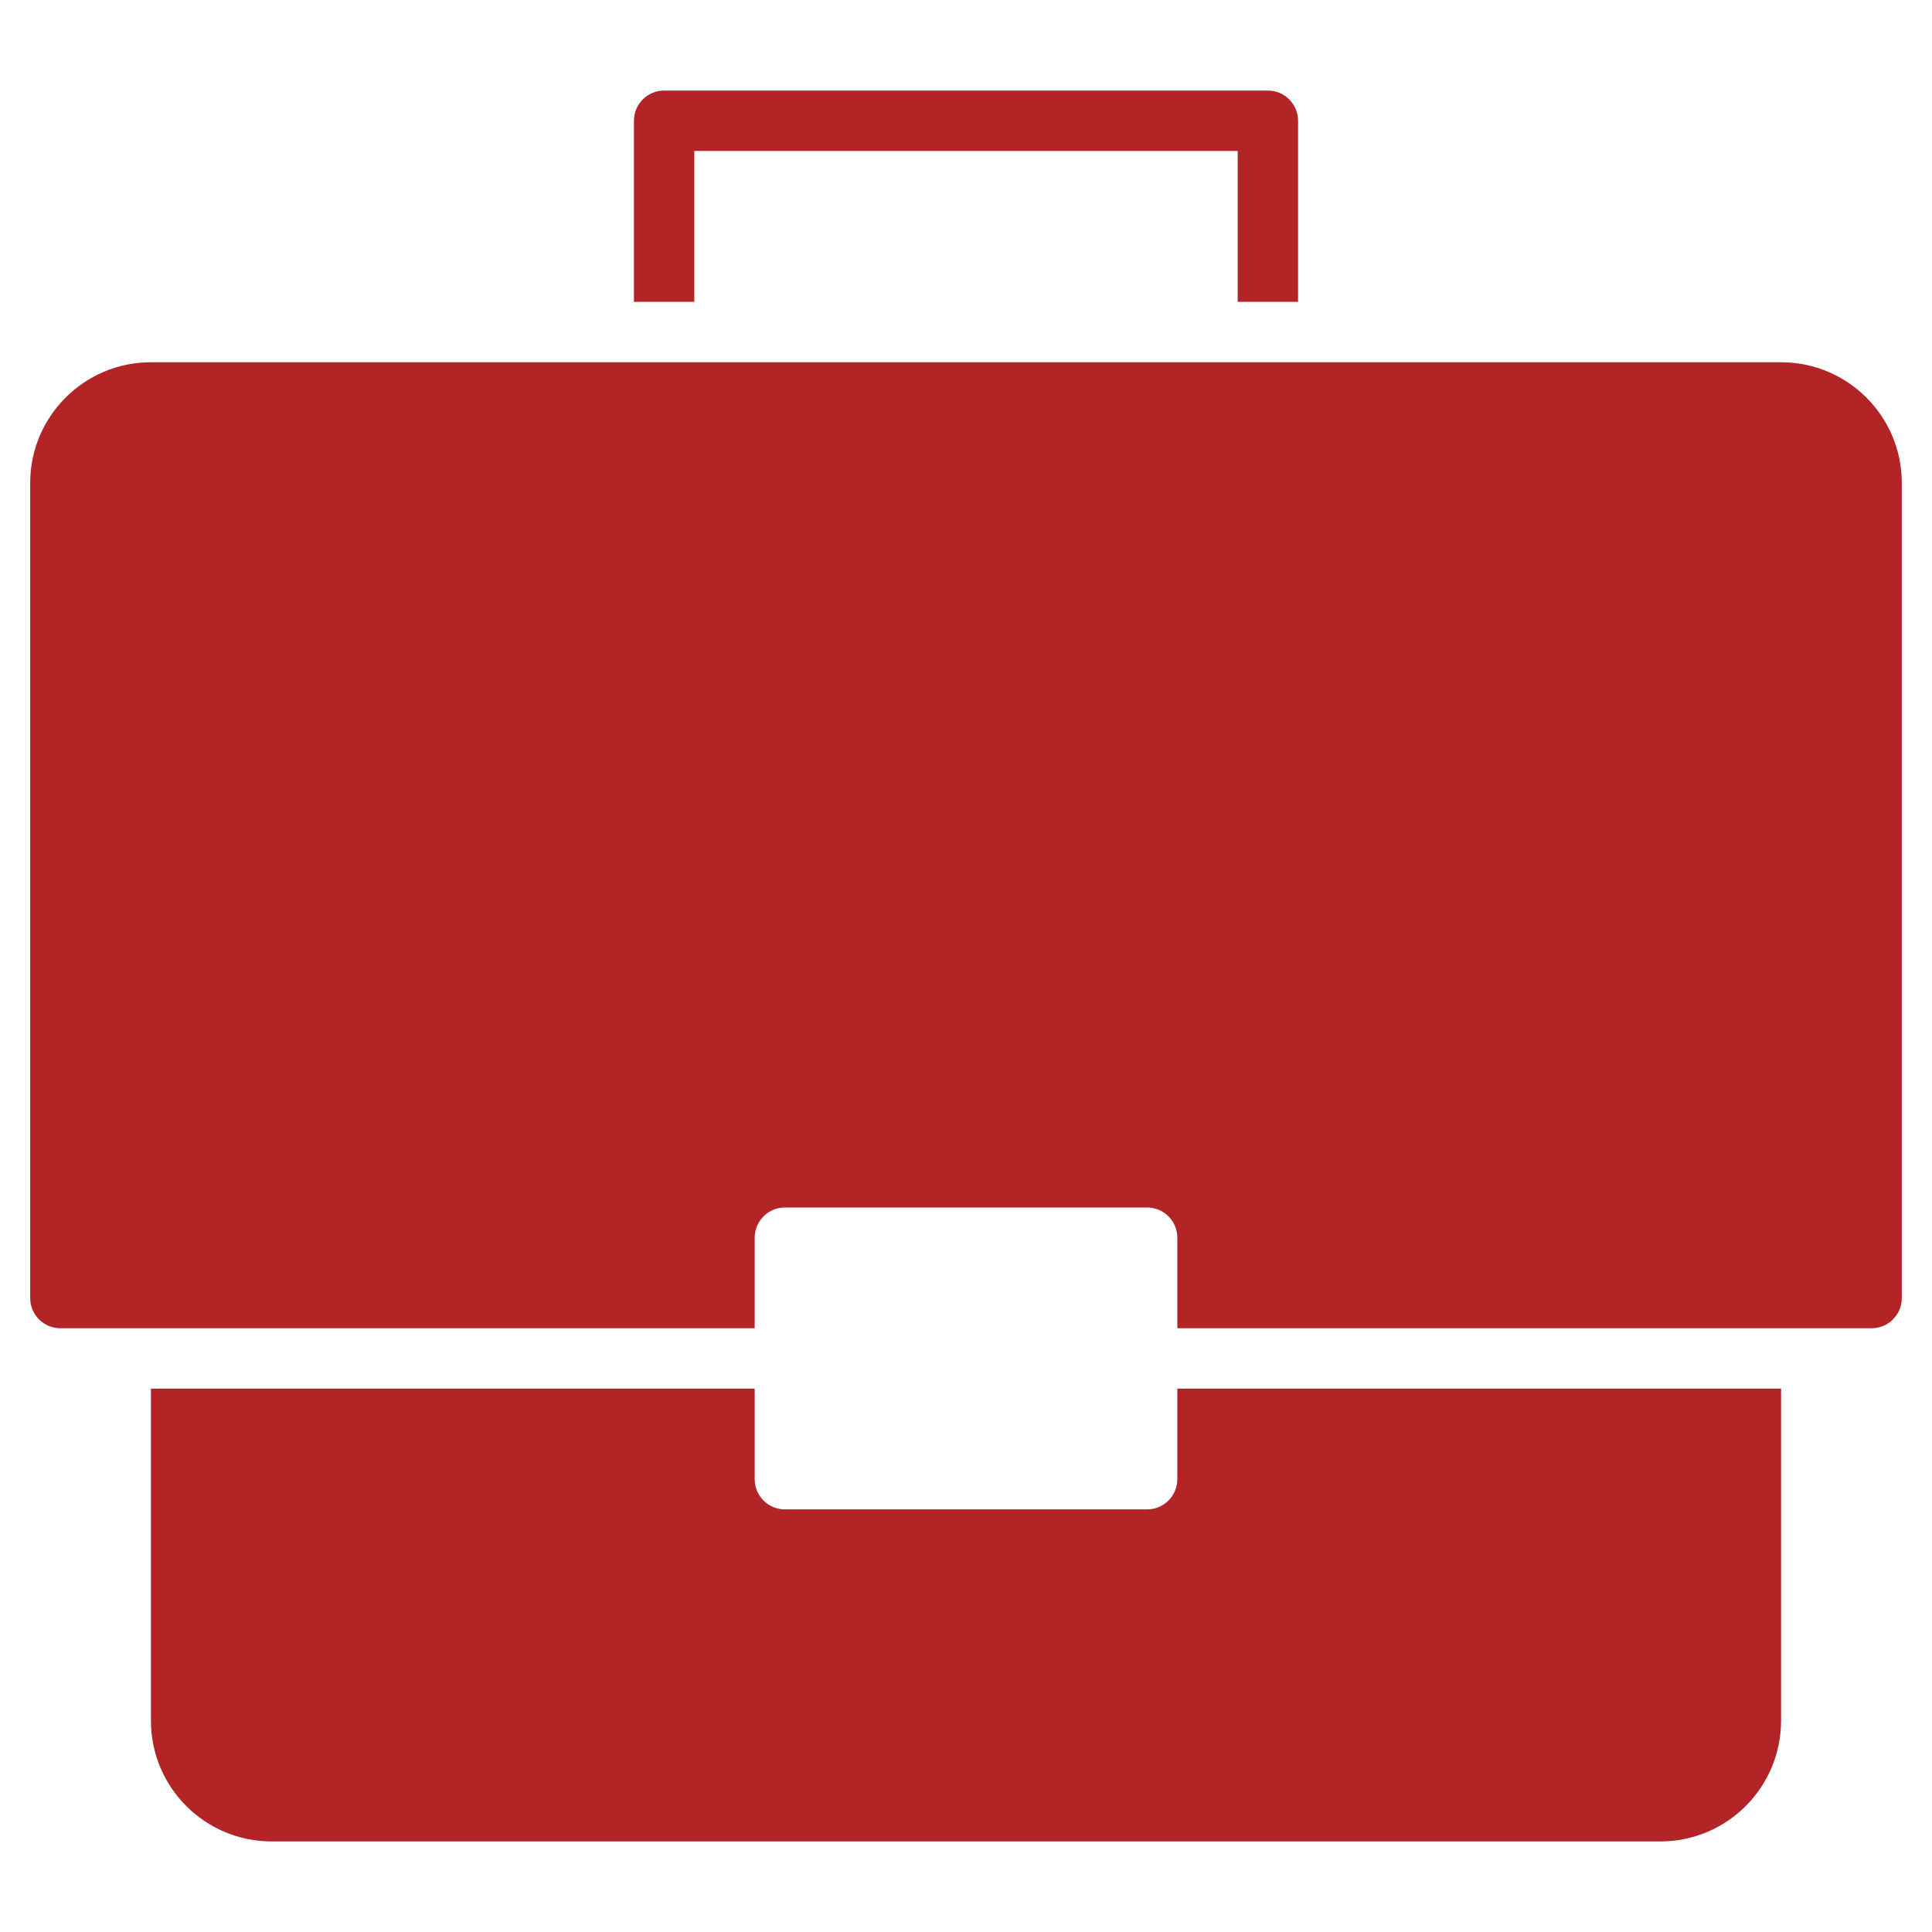
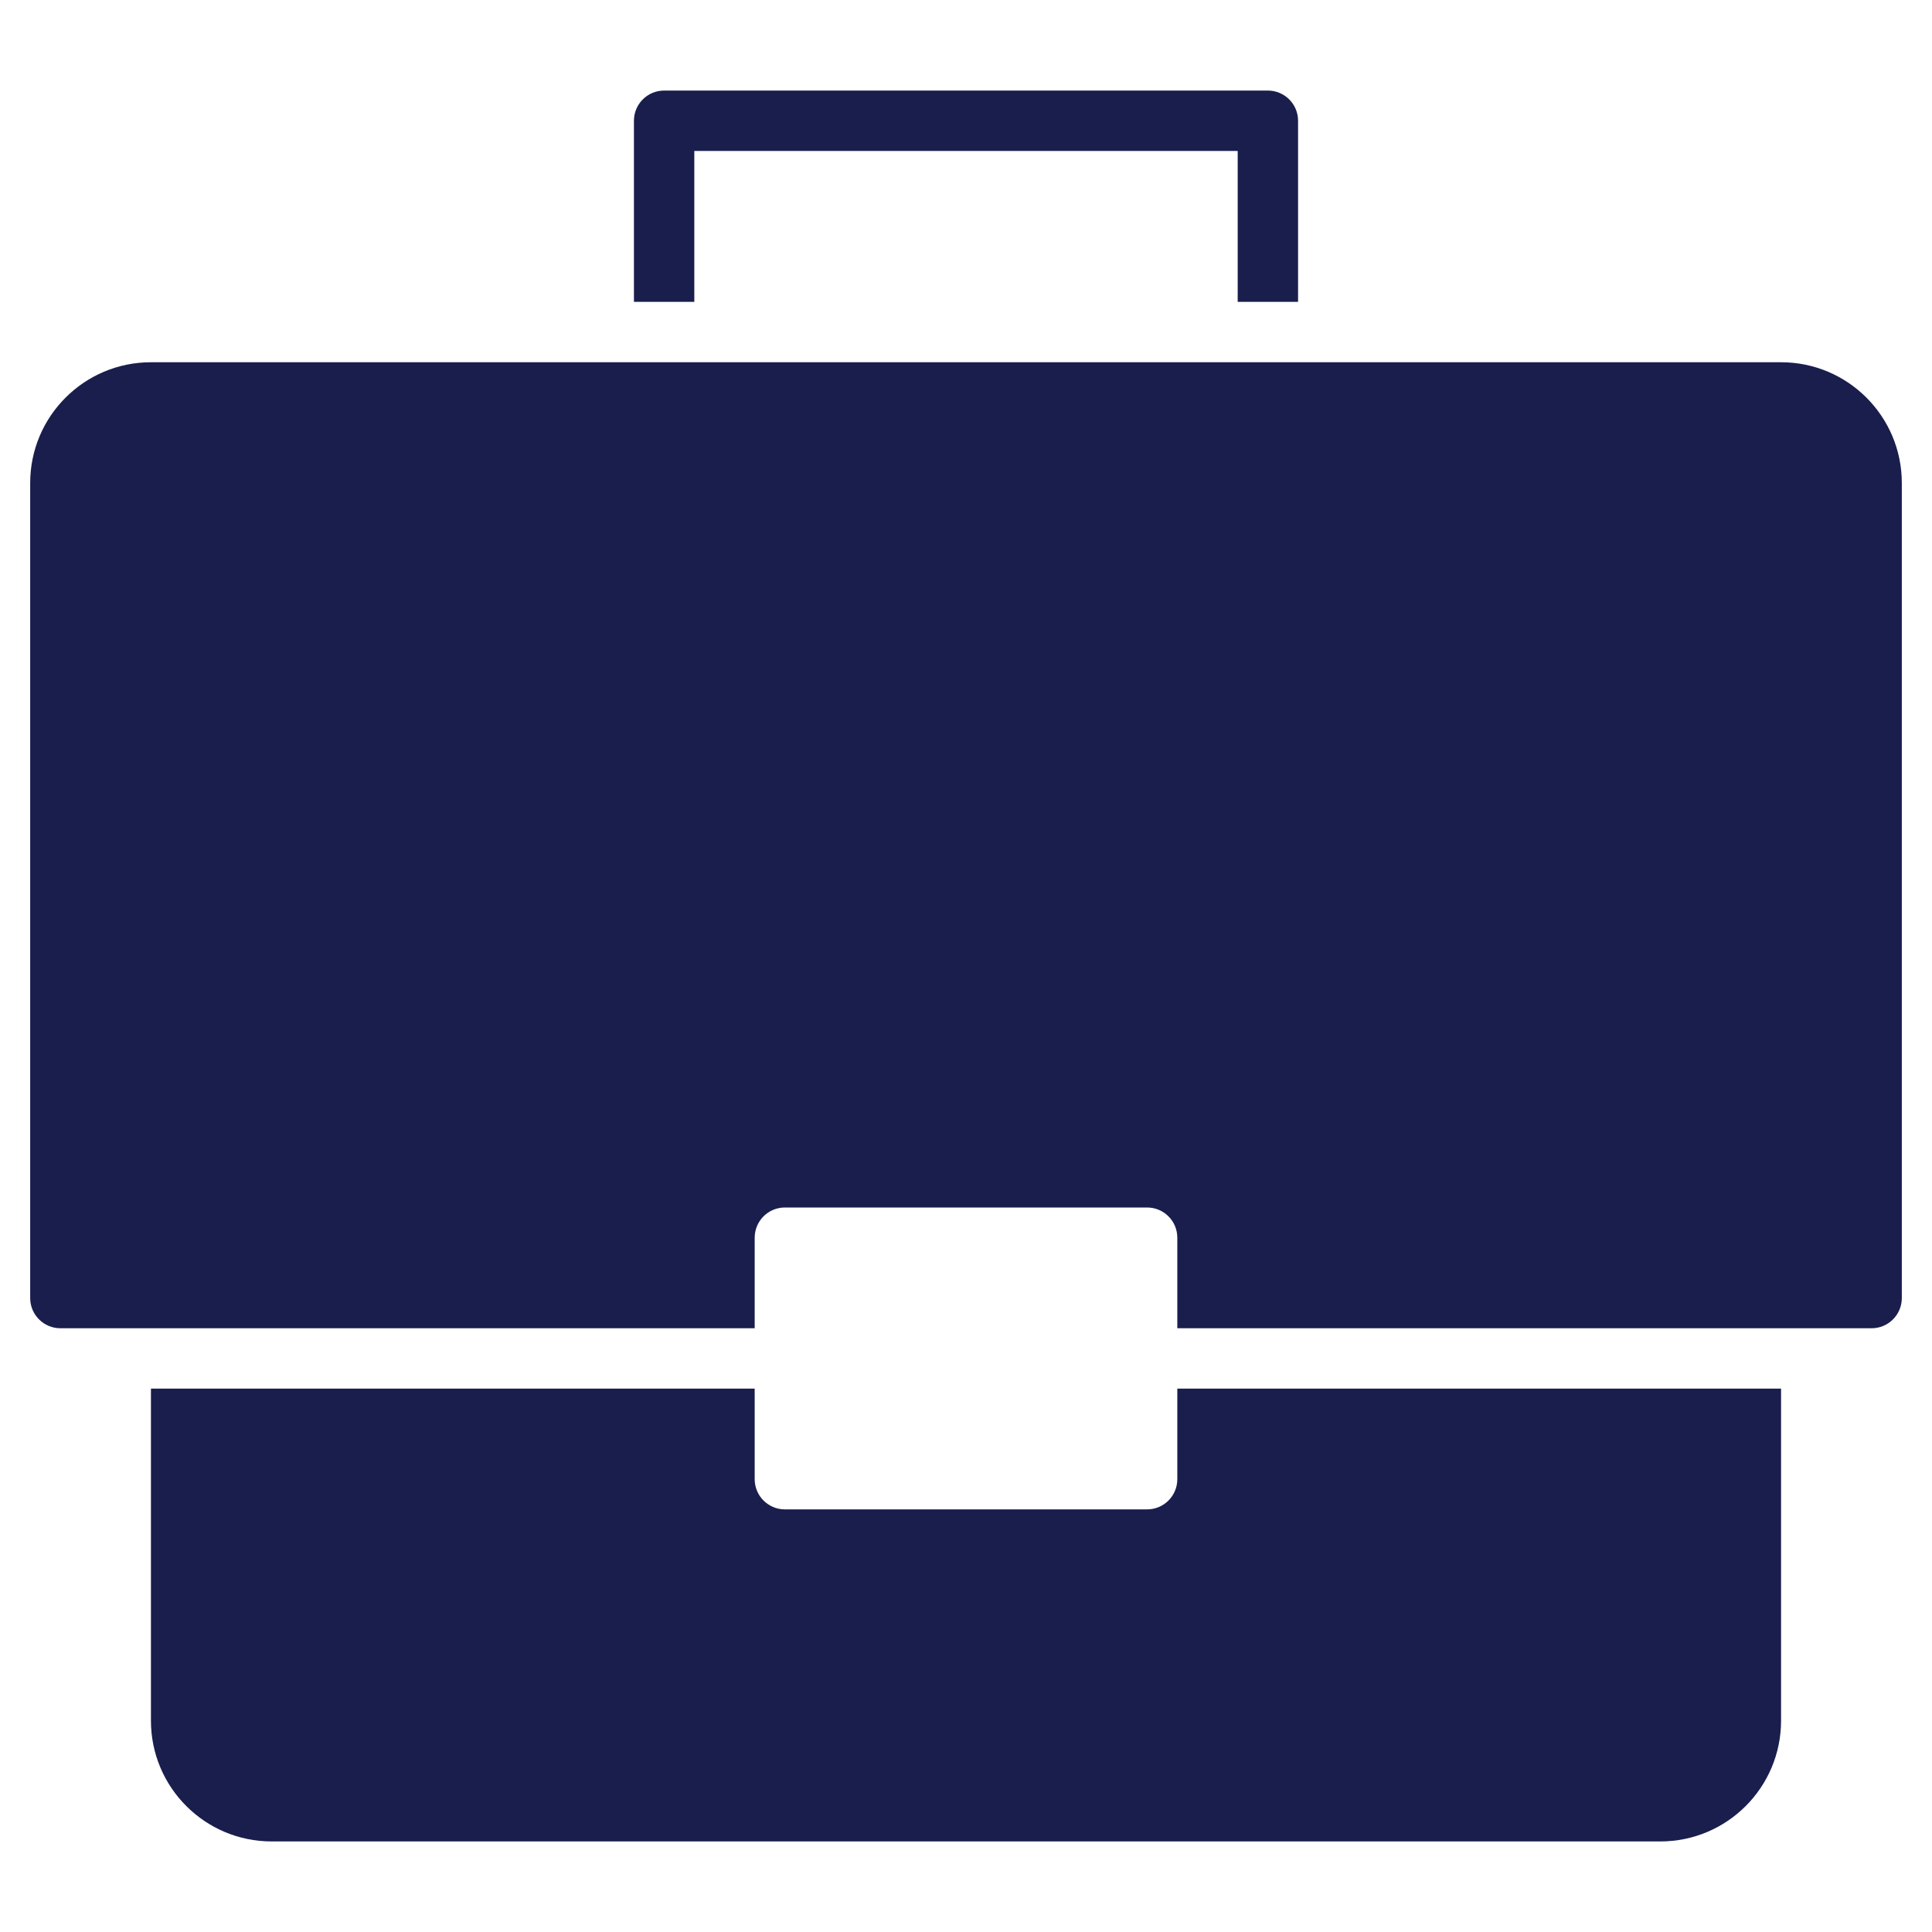
- <svg xmlns="http://www.w3.org/2000/svg" version="1.1" x="0px" y="0px" viewBox="0 0 64 64" xml:space="preserve">
-   <g class="nc-icon-wrapper" fill="#b22426">
+ <svg xmlns="http://www.w3.org/2000/svg" version="1.1" x="0px" y="0px" viewBox="0 0 64 64" xml:space="preserve" width="64" height="64">
+   <g class="nc-icon-wrapper" fill="#1a1e4d">
    <path data-color="color-2" d="M43,10h-2V5H23v5h-2V4c0-0.552,0.448-1,1-1h20c0.552,0,1,0.448,1,1V10z" />
    <path data-color="color-2" d="M39,46v3c0,0.552-0.448,1-1,1H26c-0.552,0-1-0.448-1-1v-3H5v11c0,2.209,1.791,4,4,4h46 c2.209,0,4-1.791,4-4V46H39z" />
-     <path fill="#b22426" d="M59,12H5c-2.209,0-4,1.791-4,4v27c0,0.552,0.448,1,1,1h23v-3c0-0.552,0.448-1,1-1h12c0.552,0,1,0.448,1,1v3 h23c0.552,0,1-0.448,1-1V16C63,13.791,61.209,12,59,12z" />
+     <path fill="#1a1e4d" d="M59,12H5c-2.209,0-4,1.791-4,4v27c0,0.552,0.448,1,1,1h23v-3c0-0.552,0.448-1,1-1h12c0.552,0,1,0.448,1,1v3 h23c0.552,0,1-0.448,1-1V16C63,13.791,61.209,12,59,12z" />
  </g>
</svg>
